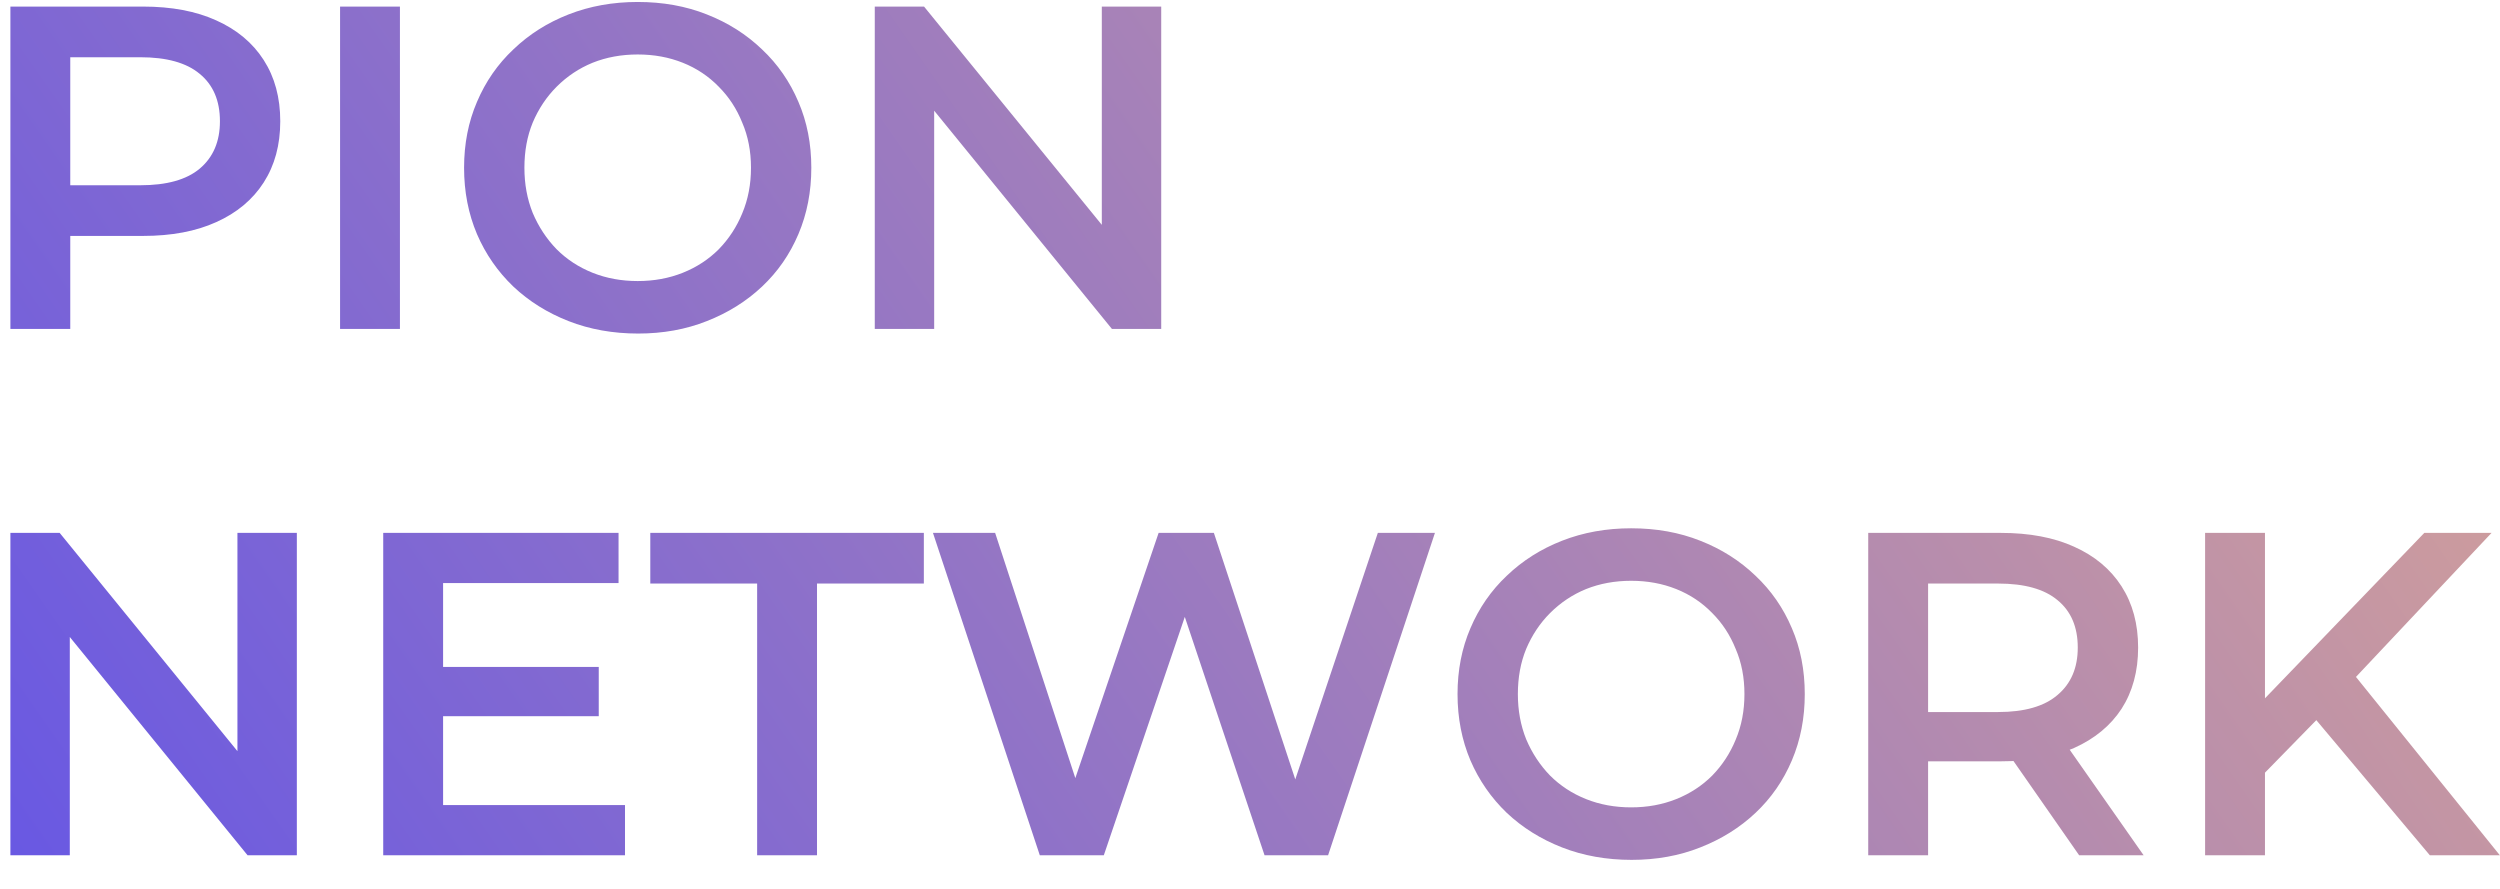
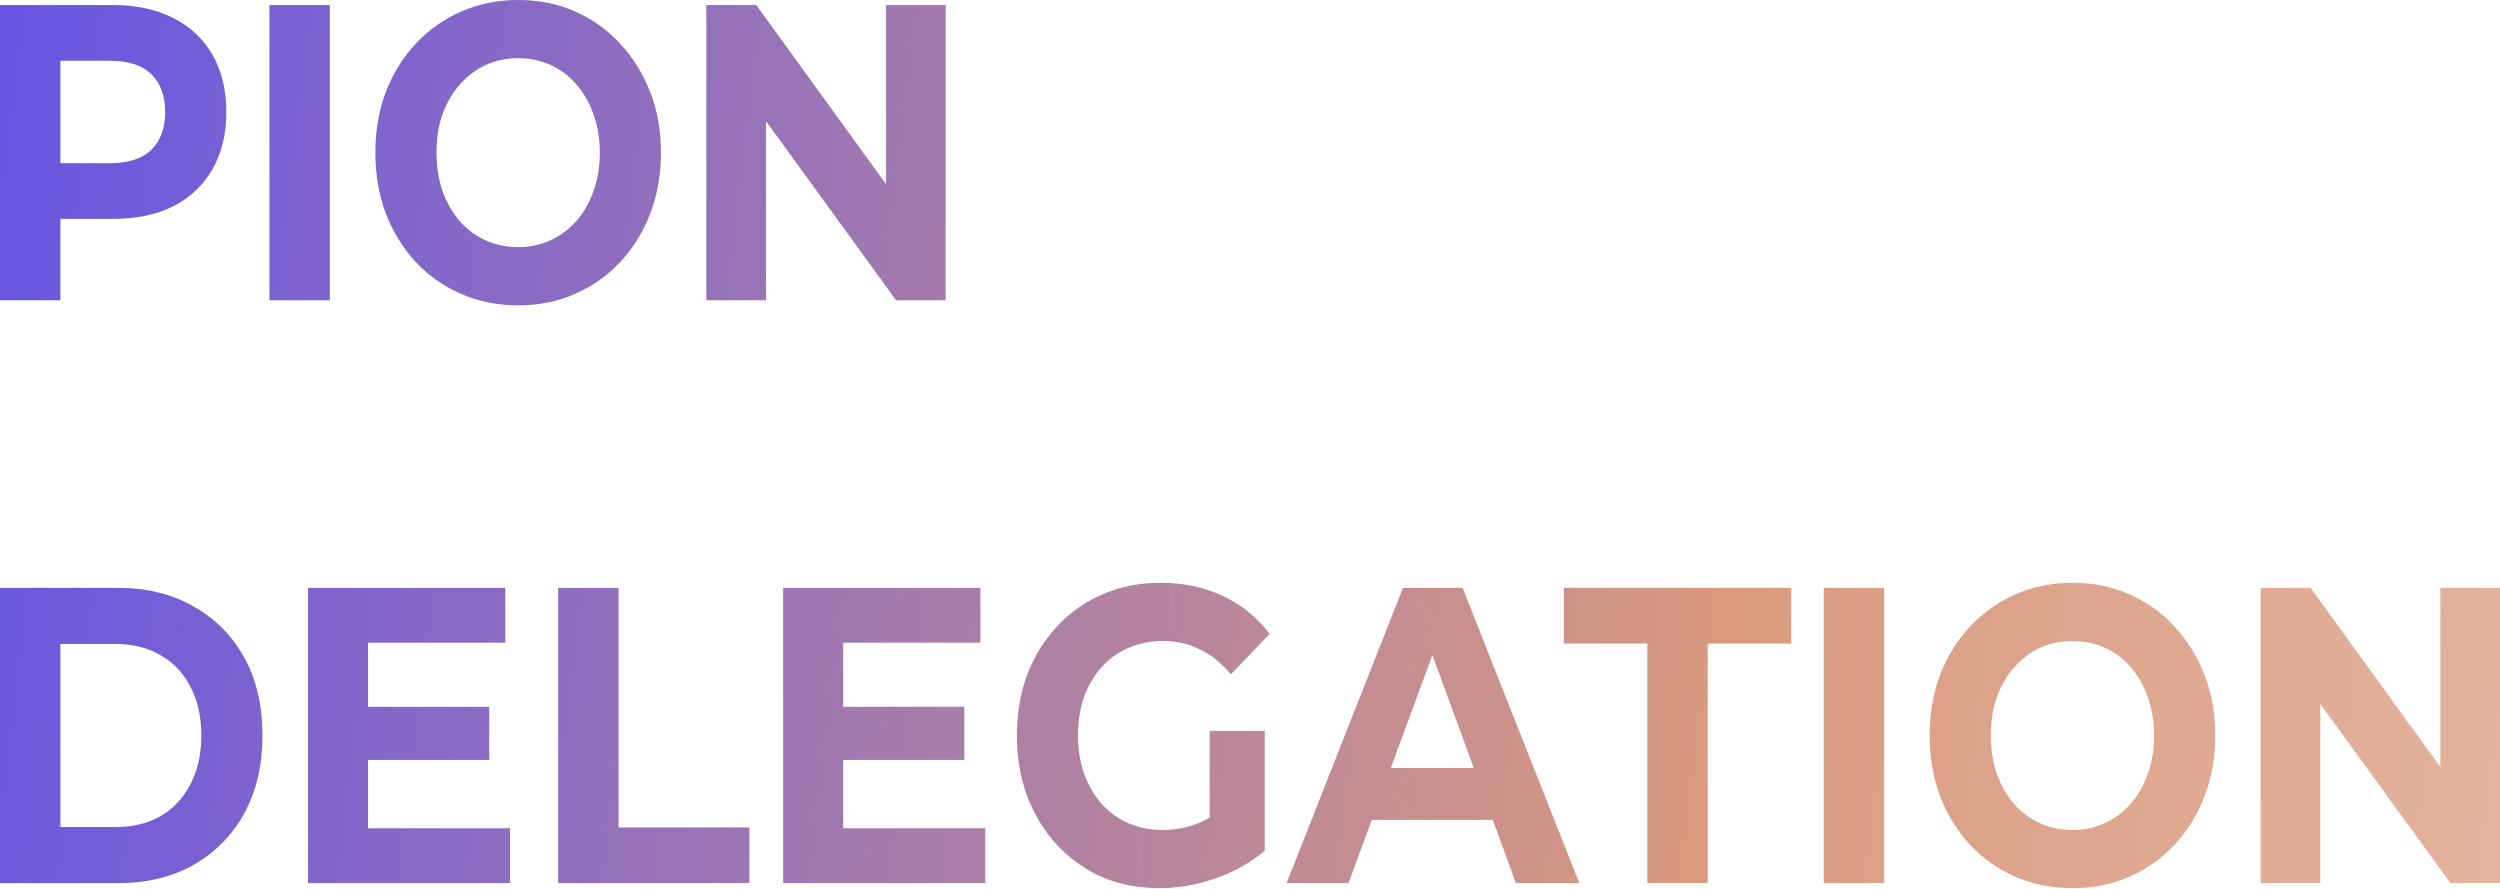
<svg xmlns="http://www.w3.org/2000/svg" width="76" height="27" viewBox="0 0 76 27" fill="none">
-   <path d="M0.316 10V0.2H4.348C5.216 0.2 5.958 0.34 6.574 0.62C7.199 0.9 7.68 1.301 8.016 1.824C8.352 2.347 8.52 2.967 8.52 3.686C8.52 4.405 8.352 5.025 8.016 5.548C7.68 6.071 7.199 6.472 6.574 6.752C5.958 7.032 5.216 7.172 4.348 7.172H1.324L2.136 6.318V10H0.316ZM2.136 6.514L1.324 5.632H4.264C5.067 5.632 5.669 5.464 6.07 5.128C6.481 4.783 6.686 4.302 6.686 3.686C6.686 3.061 6.481 2.58 6.07 2.244C5.669 1.908 5.067 1.74 4.264 1.74H1.324L2.136 0.844V6.514ZM10.338 10V0.2H12.158V10H10.338ZM19.4 10.14C18.635 10.14 17.93 10.014 17.286 9.762C16.642 9.51 16.082 9.16 15.606 8.712C15.13 8.255 14.761 7.723 14.5 7.116C14.239 6.5 14.108 5.828 14.108 5.1C14.108 4.372 14.239 3.705 14.5 3.098C14.761 2.482 15.13 1.95 15.606 1.502C16.082 1.045 16.642 0.69 17.286 0.438C17.93 0.186 18.63 0.06 19.386 0.06C20.151 0.06 20.852 0.186 21.486 0.438C22.13 0.69 22.69 1.045 23.166 1.502C23.642 1.95 24.011 2.482 24.272 3.098C24.534 3.705 24.664 4.372 24.664 5.1C24.664 5.828 24.534 6.5 24.272 7.116C24.011 7.732 23.642 8.264 23.166 8.712C22.69 9.16 22.13 9.51 21.486 9.762C20.852 10.014 20.156 10.14 19.4 10.14ZM19.386 8.544C19.881 8.544 20.338 8.46 20.758 8.292C21.178 8.124 21.542 7.886 21.85 7.578C22.158 7.261 22.396 6.897 22.564 6.486C22.741 6.066 22.83 5.604 22.83 5.1C22.83 4.596 22.741 4.139 22.564 3.728C22.396 3.308 22.158 2.944 21.85 2.636C21.542 2.319 21.178 2.076 20.758 1.908C20.338 1.74 19.881 1.656 19.386 1.656C18.892 1.656 18.434 1.74 18.014 1.908C17.604 2.076 17.239 2.319 16.922 2.636C16.614 2.944 16.372 3.308 16.194 3.728C16.026 4.139 15.942 4.596 15.942 5.1C15.942 5.595 16.026 6.052 16.194 6.472C16.372 6.892 16.614 7.261 16.922 7.578C17.23 7.886 17.594 8.124 18.014 8.292C18.434 8.46 18.892 8.544 19.386 8.544ZM26.593 10V0.2H28.091L34.237 7.746H33.495V0.2H35.301V10H33.803L27.657 2.454H28.399V10H26.593ZM0.316 26V16.2H1.814L7.96 23.746H7.218V16.2H9.024V26H7.526L1.38 18.454H2.122V26H0.316ZM13.33 20.274H18.202V21.772H13.33V20.274ZM13.47 24.474H19V26H11.65V16.2H18.804V17.726H13.47V24.474ZM23.017 26V17.74H19.769V16.2H28.085V17.74H24.837V26H23.017ZM31.61 26L28.362 16.2H30.252L33.15 25.062H32.212L35.222 16.2H36.902L39.828 25.062H38.918L41.886 16.2H43.622L40.374 26H38.442L35.768 18.006H36.272L33.556 26H31.61ZM49.601 26.14C48.836 26.14 48.131 26.014 47.487 25.762C46.843 25.51 46.283 25.16 45.807 24.712C45.331 24.255 44.963 23.723 44.701 23.116C44.44 22.5 44.309 21.828 44.309 21.1C44.309 20.372 44.44 19.705 44.701 19.098C44.963 18.482 45.331 17.95 45.807 17.502C46.283 17.045 46.843 16.69 47.487 16.438C48.131 16.186 48.831 16.06 49.587 16.06C50.353 16.06 51.053 16.186 51.687 16.438C52.331 16.69 52.891 17.045 53.367 17.502C53.843 17.95 54.212 18.482 54.473 19.098C54.735 19.705 54.865 20.372 54.865 21.1C54.865 21.828 54.735 22.5 54.473 23.116C54.212 23.732 53.843 24.264 53.367 24.712C52.891 25.16 52.331 25.51 51.687 25.762C51.053 26.014 50.357 26.14 49.601 26.14ZM49.587 24.544C50.082 24.544 50.539 24.46 50.959 24.292C51.379 24.124 51.743 23.886 52.051 23.578C52.359 23.261 52.597 22.897 52.765 22.486C52.943 22.066 53.031 21.604 53.031 21.1C53.031 20.596 52.943 20.139 52.765 19.728C52.597 19.308 52.359 18.944 52.051 18.636C51.743 18.319 51.379 18.076 50.959 17.908C50.539 17.74 50.082 17.656 49.587 17.656C49.093 17.656 48.635 17.74 48.215 17.908C47.805 18.076 47.441 18.319 47.123 18.636C46.815 18.944 46.573 19.308 46.395 19.728C46.227 20.139 46.143 20.596 46.143 21.1C46.143 21.595 46.227 22.052 46.395 22.472C46.573 22.892 46.815 23.261 47.123 23.578C47.431 23.886 47.795 24.124 48.215 24.292C48.635 24.46 49.093 24.544 49.587 24.544ZM56.794 26V16.2H60.827C61.694 16.2 62.437 16.34 63.053 16.62C63.678 16.9 64.159 17.301 64.495 17.824C64.831 18.347 64.999 18.967 64.999 19.686C64.999 20.405 64.831 21.025 64.495 21.548C64.159 22.061 63.678 22.458 63.053 22.738C62.437 23.009 61.694 23.144 60.827 23.144H57.803L58.614 22.318V26H56.794ZM63.206 26L60.728 22.444H62.675L65.166 26H63.206ZM58.614 22.514L57.803 21.646H60.742C61.545 21.646 62.147 21.473 62.548 21.128C62.959 20.783 63.164 20.302 63.164 19.686C63.164 19.061 62.959 18.58 62.548 18.244C62.147 17.908 61.545 17.74 60.742 17.74H57.803L58.614 16.844V22.514ZM68.659 23.69L68.561 21.534L73.699 16.2H75.743L71.473 20.736L70.465 21.842L68.659 23.69ZM67.035 26V16.2H68.855V26H67.035ZM73.867 26L70.115 21.534L71.319 20.204L75.995 26H73.867Z" fill="url(#paint0_linear_5855_6284)" />
+   <path d="M0 9.129V0.154H3.434C4.144 0.154 4.757 0.286 5.27 0.551C5.784 0.808 6.181 1.18 6.46 1.667C6.74 2.154 6.88 2.735 6.88 3.411C6.88 4.077 6.74 4.654 6.46 5.141C6.181 5.629 5.784 6.005 5.27 6.27C4.757 6.526 4.144 6.654 3.434 6.654H1.02L1.836 5.718V9.129H0ZM1.836 5.949L1.02 4.962H3.332C3.899 4.962 4.322 4.825 4.602 4.552C4.881 4.278 5.021 3.898 5.021 3.411C5.021 2.915 4.881 2.53 4.602 2.257C4.322 1.983 3.899 1.846 3.332 1.846H1.02L1.836 0.859V5.949Z" fill="url(#paint0_linear_1650_2363)" />
+   <path d="M8.191 9.129V0.154H10.027V9.129H8.191Z" fill="url(#paint1_linear_1650_2363)" />
+   <path d="M15.763 9.283C15.136 9.283 14.554 9.167 14.018 8.937C13.489 8.706 13.028 8.381 12.635 7.962C12.25 7.543 11.947 7.052 11.728 6.488C11.517 5.924 11.411 5.308 11.411 4.641C11.411 3.975 11.517 3.359 11.728 2.795C11.947 2.231 12.253 1.739 12.646 1.321C13.039 0.902 13.5 0.577 14.029 0.346C14.558 0.115 15.132 0 15.752 0C16.379 0 16.953 0.115 17.475 0.346C18.003 0.577 18.461 0.902 18.846 1.321C19.239 1.739 19.545 2.231 19.764 2.795C19.983 3.351 20.093 3.966 20.093 4.641C20.093 5.308 19.983 5.928 19.764 6.501C19.545 7.065 19.239 7.556 18.846 7.975C18.461 8.385 18.003 8.706 17.475 8.937C16.953 9.167 16.383 9.283 15.763 9.283ZM15.752 7.513C16.107 7.513 16.432 7.445 16.727 7.308C17.029 7.172 17.293 6.975 17.52 6.719C17.747 6.462 17.92 6.159 18.041 5.808C18.17 5.458 18.234 5.069 18.234 4.641C18.234 4.214 18.17 3.825 18.041 3.475C17.92 3.124 17.747 2.821 17.52 2.564C17.301 2.308 17.04 2.111 16.738 1.975C16.436 1.838 16.107 1.769 15.752 1.769C15.397 1.769 15.068 1.838 14.766 1.975C14.471 2.111 14.21 2.308 13.984 2.564C13.757 2.821 13.579 3.124 13.451 3.475C13.33 3.825 13.27 4.214 13.27 4.641C13.27 5.06 13.33 5.449 13.451 5.808C13.579 6.159 13.753 6.462 13.972 6.719C14.199 6.975 14.463 7.172 14.766 7.308C15.068 7.445 15.397 7.513 15.752 7.513Z" fill="url(#paint2_linear_1650_2363)" />
+   <path d="M21.473 9.129V0.154H22.991L27.672 6.616H26.936V0.154H28.749V9.129H27.242L22.549 2.667H23.286V9.129H21.473Z" fill="url(#paint3_linear_1650_2363)" />
+   <path d="M0 26.846V17.871H3.604C4.466 17.871 5.225 18.059 5.882 18.435C6.54 18.803 7.054 19.32 7.424 19.987C7.794 20.653 7.979 21.444 7.979 22.359C7.979 23.265 7.794 24.055 7.424 24.731C7.054 25.397 6.54 25.919 5.882 26.295C5.225 26.662 4.466 26.846 3.604 26.846H0ZM1.836 25.141H3.514C4.042 25.141 4.5 25.03 4.885 24.808C5.278 24.577 5.58 24.252 5.792 23.833C6.011 23.414 6.12 22.923 6.12 22.359C6.12 21.786 6.011 21.294 5.792 20.884C5.58 20.465 5.278 20.145 4.885 19.922C4.5 19.692 4.042 19.576 3.514 19.576H1.836V25.141Z" fill="url(#paint4_linear_1650_2363)" />
+   <path d="M11.053 21.487H14.872V23.102H11.053V21.487ZM11.189 25.179H15.507V26.846H9.364V17.871H15.36V19.538H11.189V25.179Z" fill="url(#paint5_linear_1650_2363)" />
+   <path d="M16.968 26.846V17.871H18.804V25.154H22.782V26.846H16.968Z" fill="url(#paint6_linear_1650_2363)" />
+   <path d="M25.497 21.487H29.316V23.102H25.497V21.487ZM25.633 25.179H29.951V26.846H23.808V17.871H29.804V19.538H25.633V25.179Z" fill="url(#paint7_linear_1650_2363)" />
+   <path d="M35.243 27C34.616 27 34.038 26.889 33.509 26.667C32.987 26.436 32.53 26.111 32.137 25.692C31.752 25.273 31.45 24.782 31.231 24.218C31.019 23.654 30.913 23.034 30.913 22.359C30.913 21.683 31.019 21.064 31.231 20.499C31.45 19.935 31.756 19.444 32.149 19.025C32.542 18.606 33.003 18.286 33.532 18.063C34.06 17.832 34.642 17.717 35.277 17.717C35.98 17.717 36.611 17.85 37.17 18.115C37.736 18.38 38.212 18.764 38.598 19.269L37.419 20.499C37.132 20.157 36.818 19.905 36.478 19.743C36.138 19.572 35.768 19.486 35.368 19.486C34.982 19.486 34.631 19.555 34.314 19.692C33.996 19.828 33.72 20.025 33.486 20.282C33.26 20.538 33.082 20.841 32.953 21.192C32.833 21.542 32.772 21.931 32.772 22.359C32.772 22.777 32.833 23.162 32.953 23.512C33.082 23.863 33.26 24.171 33.486 24.436C33.72 24.692 33.992 24.889 34.302 25.026C34.62 25.162 34.967 25.231 35.345 25.231C35.708 25.231 36.059 25.166 36.399 25.038C36.747 24.901 37.083 24.675 37.408 24.359L38.45 25.859C38.02 26.226 37.517 26.509 36.943 26.705C36.376 26.902 35.81 27 35.243 27ZM36.773 25.59V22.218H38.45V25.859L36.773 25.59Z" fill="url(#paint8_linear_1650_2363)" />
+   <path d="M39.113 26.846L42.65 17.871H44.463L48.011 26.846H46.084L43.182 18.922H43.908L40.995 26.846H39.113ZM40.882 24.923L41.369 23.346H45.449L45.948 24.923H40.882Z" fill="url(#paint9_linear_1650_2363)" />
+   <path d="M50.079 26.846V19.564H47.54V17.871H54.454V19.564H51.915V26.846H50.079Z" fill="url(#paint10_linear_1650_2363)" />
+   <path d="M55.441 26.846V17.871H57.278V26.846H55.441Z" fill="url(#paint11_linear_1650_2363)" />
+   <path d="M63.014 27C62.387 27 61.805 26.885 61.269 26.654C60.74 26.423 60.279 26.098 59.886 25.679C59.501 25.261 59.198 24.769 58.979 24.205C58.768 23.641 58.662 23.025 58.662 22.359C58.662 21.692 58.768 21.076 58.979 20.512C59.198 19.948 59.504 19.457 59.897 19.038C60.29 18.619 60.751 18.294 61.28 18.063C61.809 17.832 62.383 17.717 63.003 17.717C63.63 17.717 64.204 17.832 64.725 18.063C65.254 18.294 65.712 18.619 66.097 19.038C66.49 19.457 66.796 19.948 67.015 20.512C67.234 21.068 67.344 21.683 67.344 22.359C67.344 23.025 67.234 23.645 67.015 24.218C66.796 24.782 66.49 25.273 66.097 25.692C65.712 26.102 65.254 26.423 64.725 26.654C64.204 26.885 63.634 27 63.014 27ZM63.003 25.231C63.358 25.231 63.683 25.162 63.977 25.026C64.28 24.889 64.544 24.692 64.771 24.436C64.998 24.179 65.171 23.876 65.292 23.525C65.421 23.175 65.485 22.786 65.485 22.359C65.485 21.931 65.421 21.542 65.292 21.192C65.171 20.841 64.998 20.538 64.771 20.282C64.552 20.025 64.291 19.828 63.989 19.692C63.687 19.555 63.358 19.486 63.003 19.486C62.648 19.486 62.319 19.555 62.017 19.692C61.722 19.828 61.461 20.025 61.235 20.282C61.008 20.538 60.83 20.841 60.702 21.192C60.581 21.542 60.521 21.931 60.521 22.359C60.521 22.777 60.581 23.166 60.702 23.525C60.83 23.876 61.004 24.179 61.223 24.436C61.45 24.692 61.714 24.889 62.017 25.026C62.319 25.162 62.648 25.231 63.003 25.231Z" fill="url(#paint12_linear_1650_2363)" />
+   <path d="M68.724 26.846V17.871H70.242L74.923 24.333H74.187V17.871H76V26.846H74.493L69.8 20.384H70.537V26.846H68.724Z" fill="url(#paint13_linear_1650_2363)" />
  <defs>
-     <linearGradient id="paint0_linear_5855_6284" x1="-11.194" y1="26.017" x2="62.564" y2="-25.507" gradientUnits="userSpaceOnUse">
+     <linearGradient id="paint0_linear_1650_2363" x1="-5.856" y1="5.365" x2="150.202" y2="24.69" gradientUnits="userSpaceOnUse">
      <stop stop-color="#5B4FEC" />
-       <stop offset="1" stop-color="#DFA891" />
+       <stop offset="0.378" stop-color="#D99A7F" />
+       <stop offset="1" stop-color="white" />
+     </linearGradient>
+     <linearGradient id="paint1_linear_1650_2363" x1="-5.856" y1="5.365" x2="150.202" y2="24.69" gradientUnits="userSpaceOnUse">
+       <stop stop-color="#5B4FEC" />
+       <stop offset="0.378" stop-color="#D99A7F" />
+       <stop offset="1" stop-color="white" />
+     </linearGradient>
+     <linearGradient id="paint2_linear_1650_2363" x1="-5.856" y1="5.365" x2="150.202" y2="24.69" gradientUnits="userSpaceOnUse">
+       <stop stop-color="#5B4FEC" />
+       <stop offset="0.378" stop-color="#D99A7F" />
+       <stop offset="1" stop-color="white" />
+     </linearGradient>
+     <linearGradient id="paint3_linear_1650_2363" x1="-5.856" y1="5.365" x2="150.202" y2="24.69" gradientUnits="userSpaceOnUse">
+       <stop stop-color="#5B4FEC" />
+       <stop offset="0.378" stop-color="#D99A7F" />
+       <stop offset="1" stop-color="white" />
+     </linearGradient>
+     <linearGradient id="paint4_linear_1650_2363" x1="-5.856" y1="5.365" x2="150.202" y2="24.69" gradientUnits="userSpaceOnUse">
+       <stop stop-color="#5B4FEC" />
+       <stop offset="0.378" stop-color="#D99A7F" />
+       <stop offset="1" stop-color="white" />
+     </linearGradient>
+     <linearGradient id="paint5_linear_1650_2363" x1="-5.856" y1="5.365" x2="150.202" y2="24.69" gradientUnits="userSpaceOnUse">
+       <stop stop-color="#5B4FEC" />
+       <stop offset="0.378" stop-color="#D99A7F" />
+       <stop offset="1" stop-color="white" />
+     </linearGradient>
+     <linearGradient id="paint6_linear_1650_2363" x1="-5.856" y1="5.365" x2="150.202" y2="24.69" gradientUnits="userSpaceOnUse">
+       <stop stop-color="#5B4FEC" />
+       <stop offset="0.378" stop-color="#D99A7F" />
+       <stop offset="1" stop-color="white" />
+     </linearGradient>
+     <linearGradient id="paint7_linear_1650_2363" x1="-5.856" y1="5.365" x2="150.202" y2="24.69" gradientUnits="userSpaceOnUse">
+       <stop stop-color="#5B4FEC" />
+       <stop offset="0.378" stop-color="#D99A7F" />
+       <stop offset="1" stop-color="white" />
+     </linearGradient>
+     <linearGradient id="paint8_linear_1650_2363" x1="-5.856" y1="5.365" x2="150.202" y2="24.69" gradientUnits="userSpaceOnUse">
+       <stop stop-color="#5B4FEC" />
+       <stop offset="0.378" stop-color="#D99A7F" />
+       <stop offset="1" stop-color="white" />
+     </linearGradient>
+     <linearGradient id="paint9_linear_1650_2363" x1="-5.856" y1="5.365" x2="150.202" y2="24.69" gradientUnits="userSpaceOnUse">
+       <stop stop-color="#5B4FEC" />
+       <stop offset="0.378" stop-color="#D99A7F" />
+       <stop offset="1" stop-color="white" />
+     </linearGradient>
+     <linearGradient id="paint10_linear_1650_2363" x1="-5.856" y1="5.365" x2="150.202" y2="24.69" gradientUnits="userSpaceOnUse">
+       <stop stop-color="#5B4FEC" />
+       <stop offset="0.378" stop-color="#D99A7F" />
+       <stop offset="1" stop-color="white" />
+     </linearGradient>
+     <linearGradient id="paint11_linear_1650_2363" x1="-5.856" y1="5.365" x2="150.202" y2="24.69" gradientUnits="userSpaceOnUse">
+       <stop stop-color="#5B4FEC" />
+       <stop offset="0.378" stop-color="#D99A7F" />
+       <stop offset="1" stop-color="white" />
+     </linearGradient>
+     <linearGradient id="paint12_linear_1650_2363" x1="-5.856" y1="5.365" x2="150.202" y2="24.69" gradientUnits="userSpaceOnUse">
+       <stop stop-color="#5B4FEC" />
+       <stop offset="0.378" stop-color="#D99A7F" />
+       <stop offset="1" stop-color="white" />
+     </linearGradient>
+     <linearGradient id="paint13_linear_1650_2363" x1="-5.856" y1="5.365" x2="150.202" y2="24.69" gradientUnits="userSpaceOnUse">
+       <stop stop-color="#5B4FEC" />
+       <stop offset="0.378" stop-color="#D99A7F" />
+       <stop offset="1" stop-color="white" />
    </linearGradient>
  </defs>
</svg>
